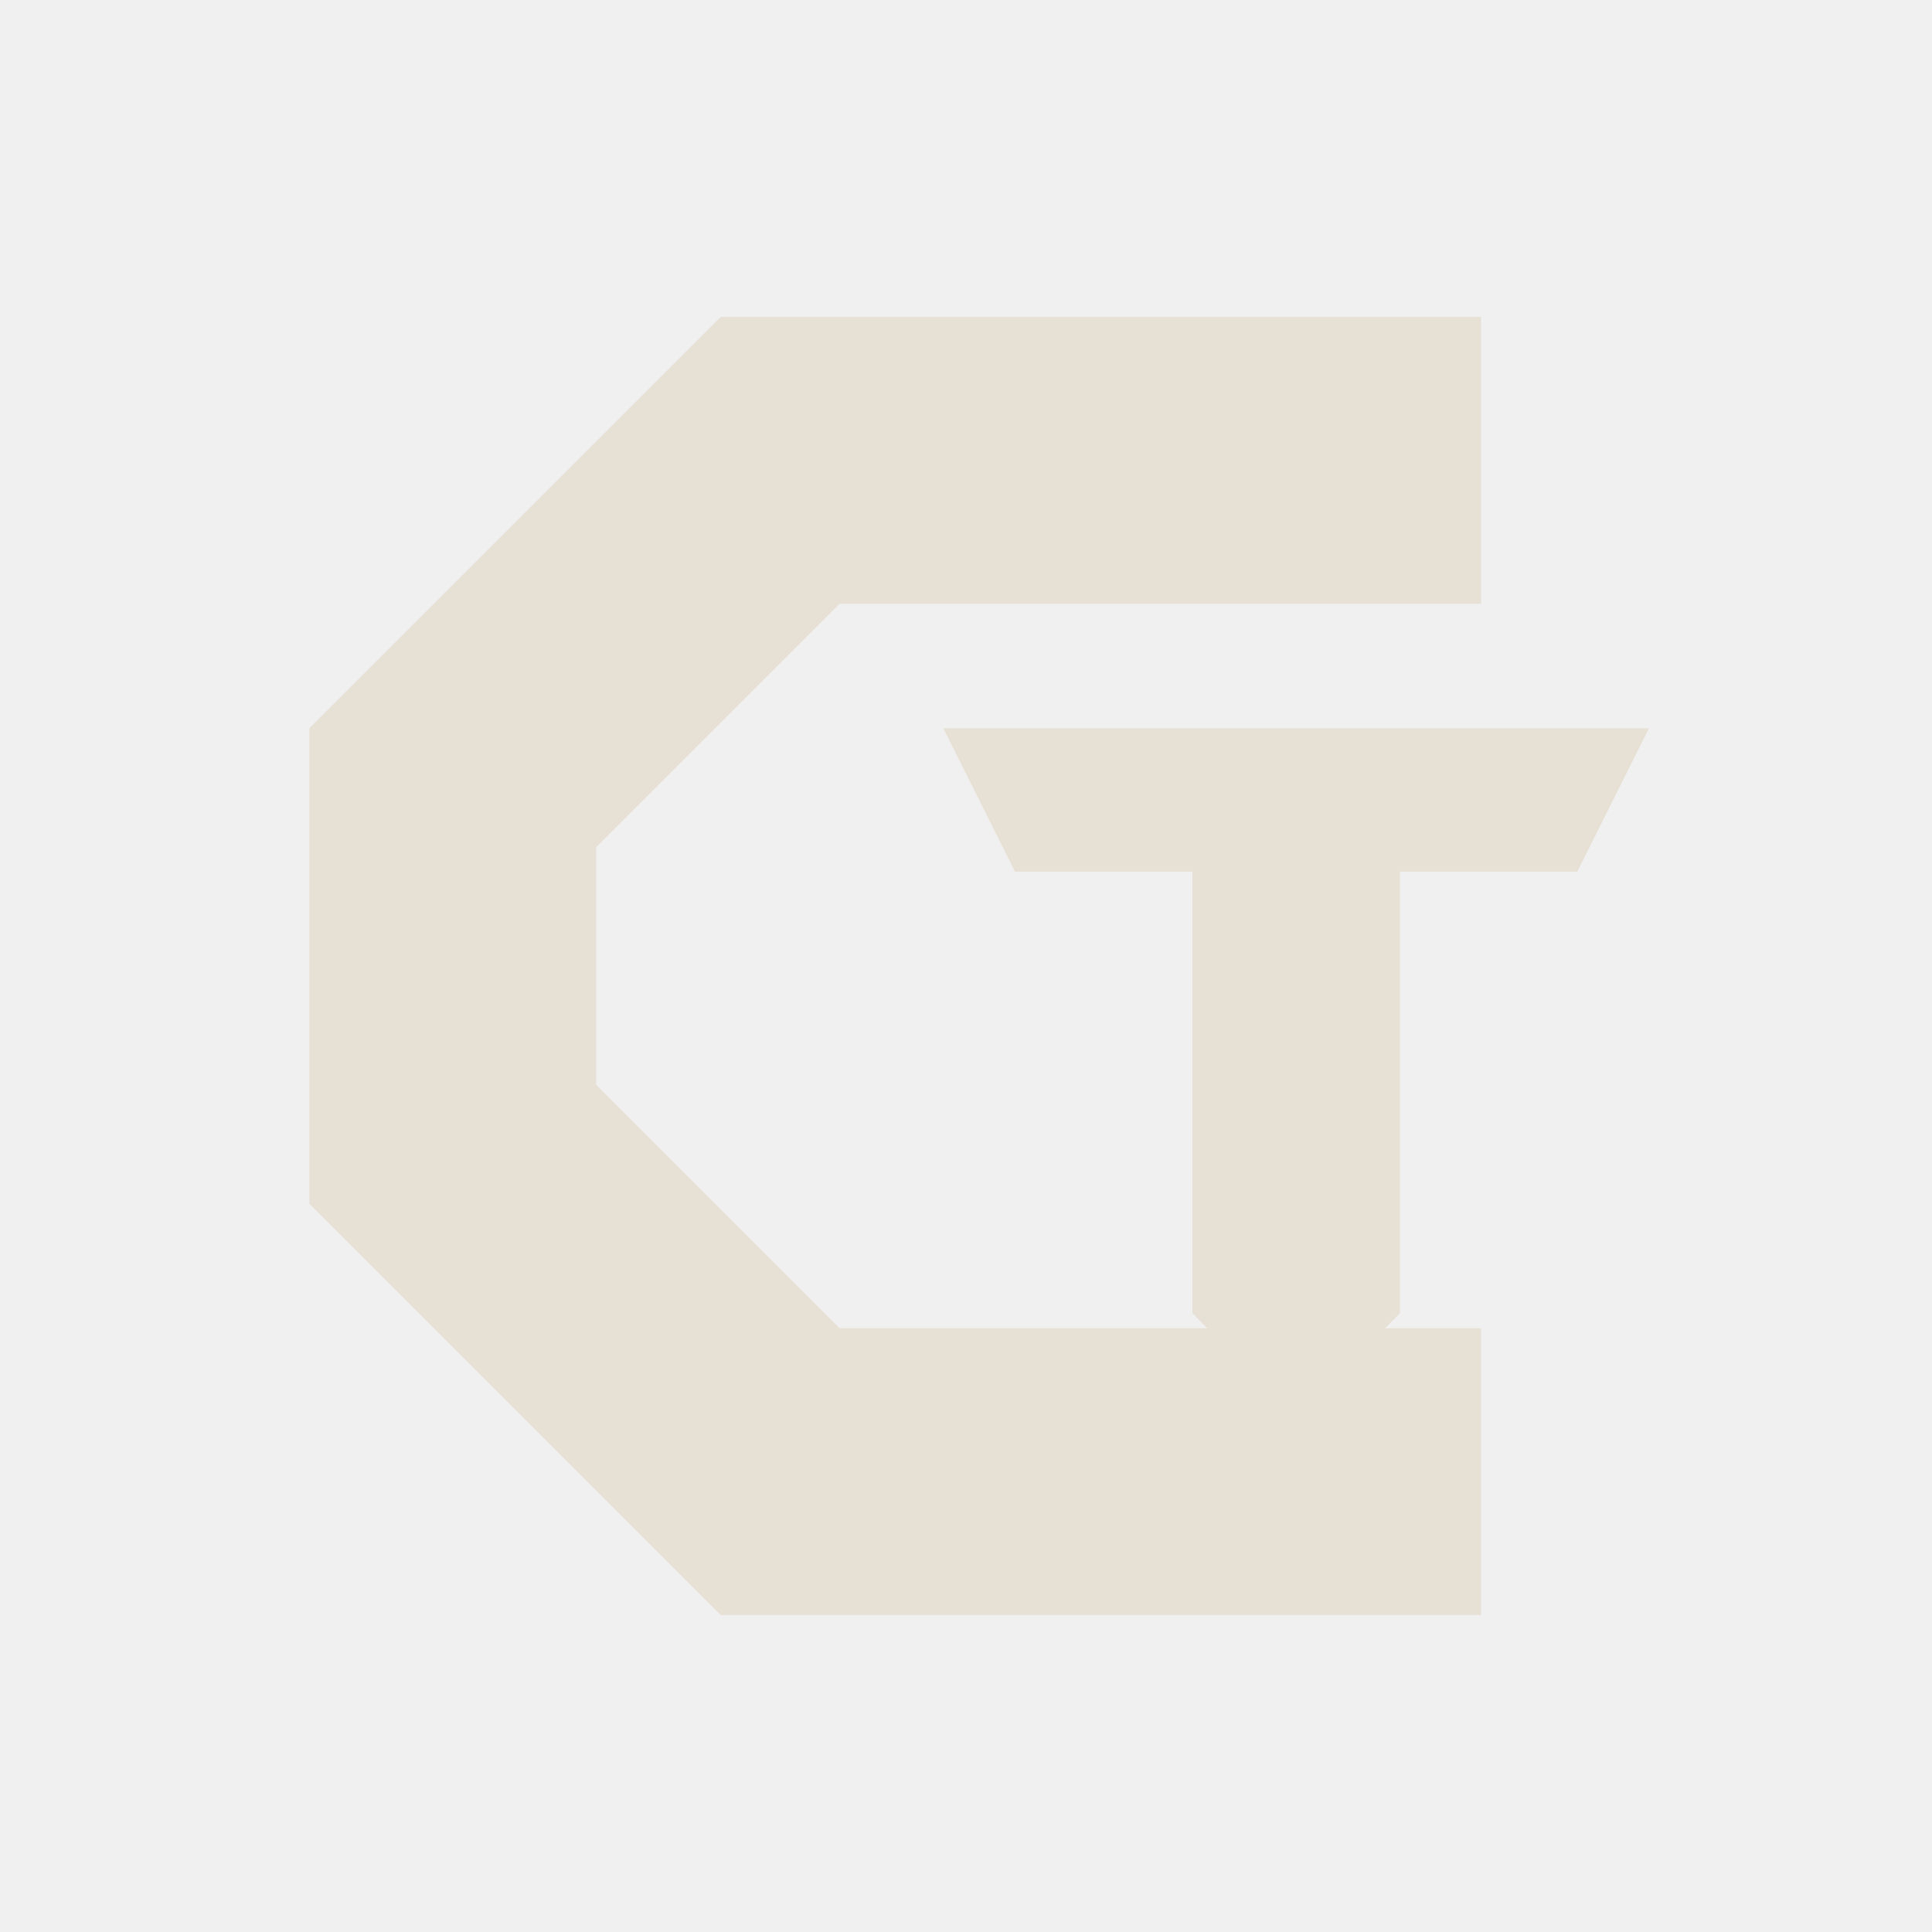
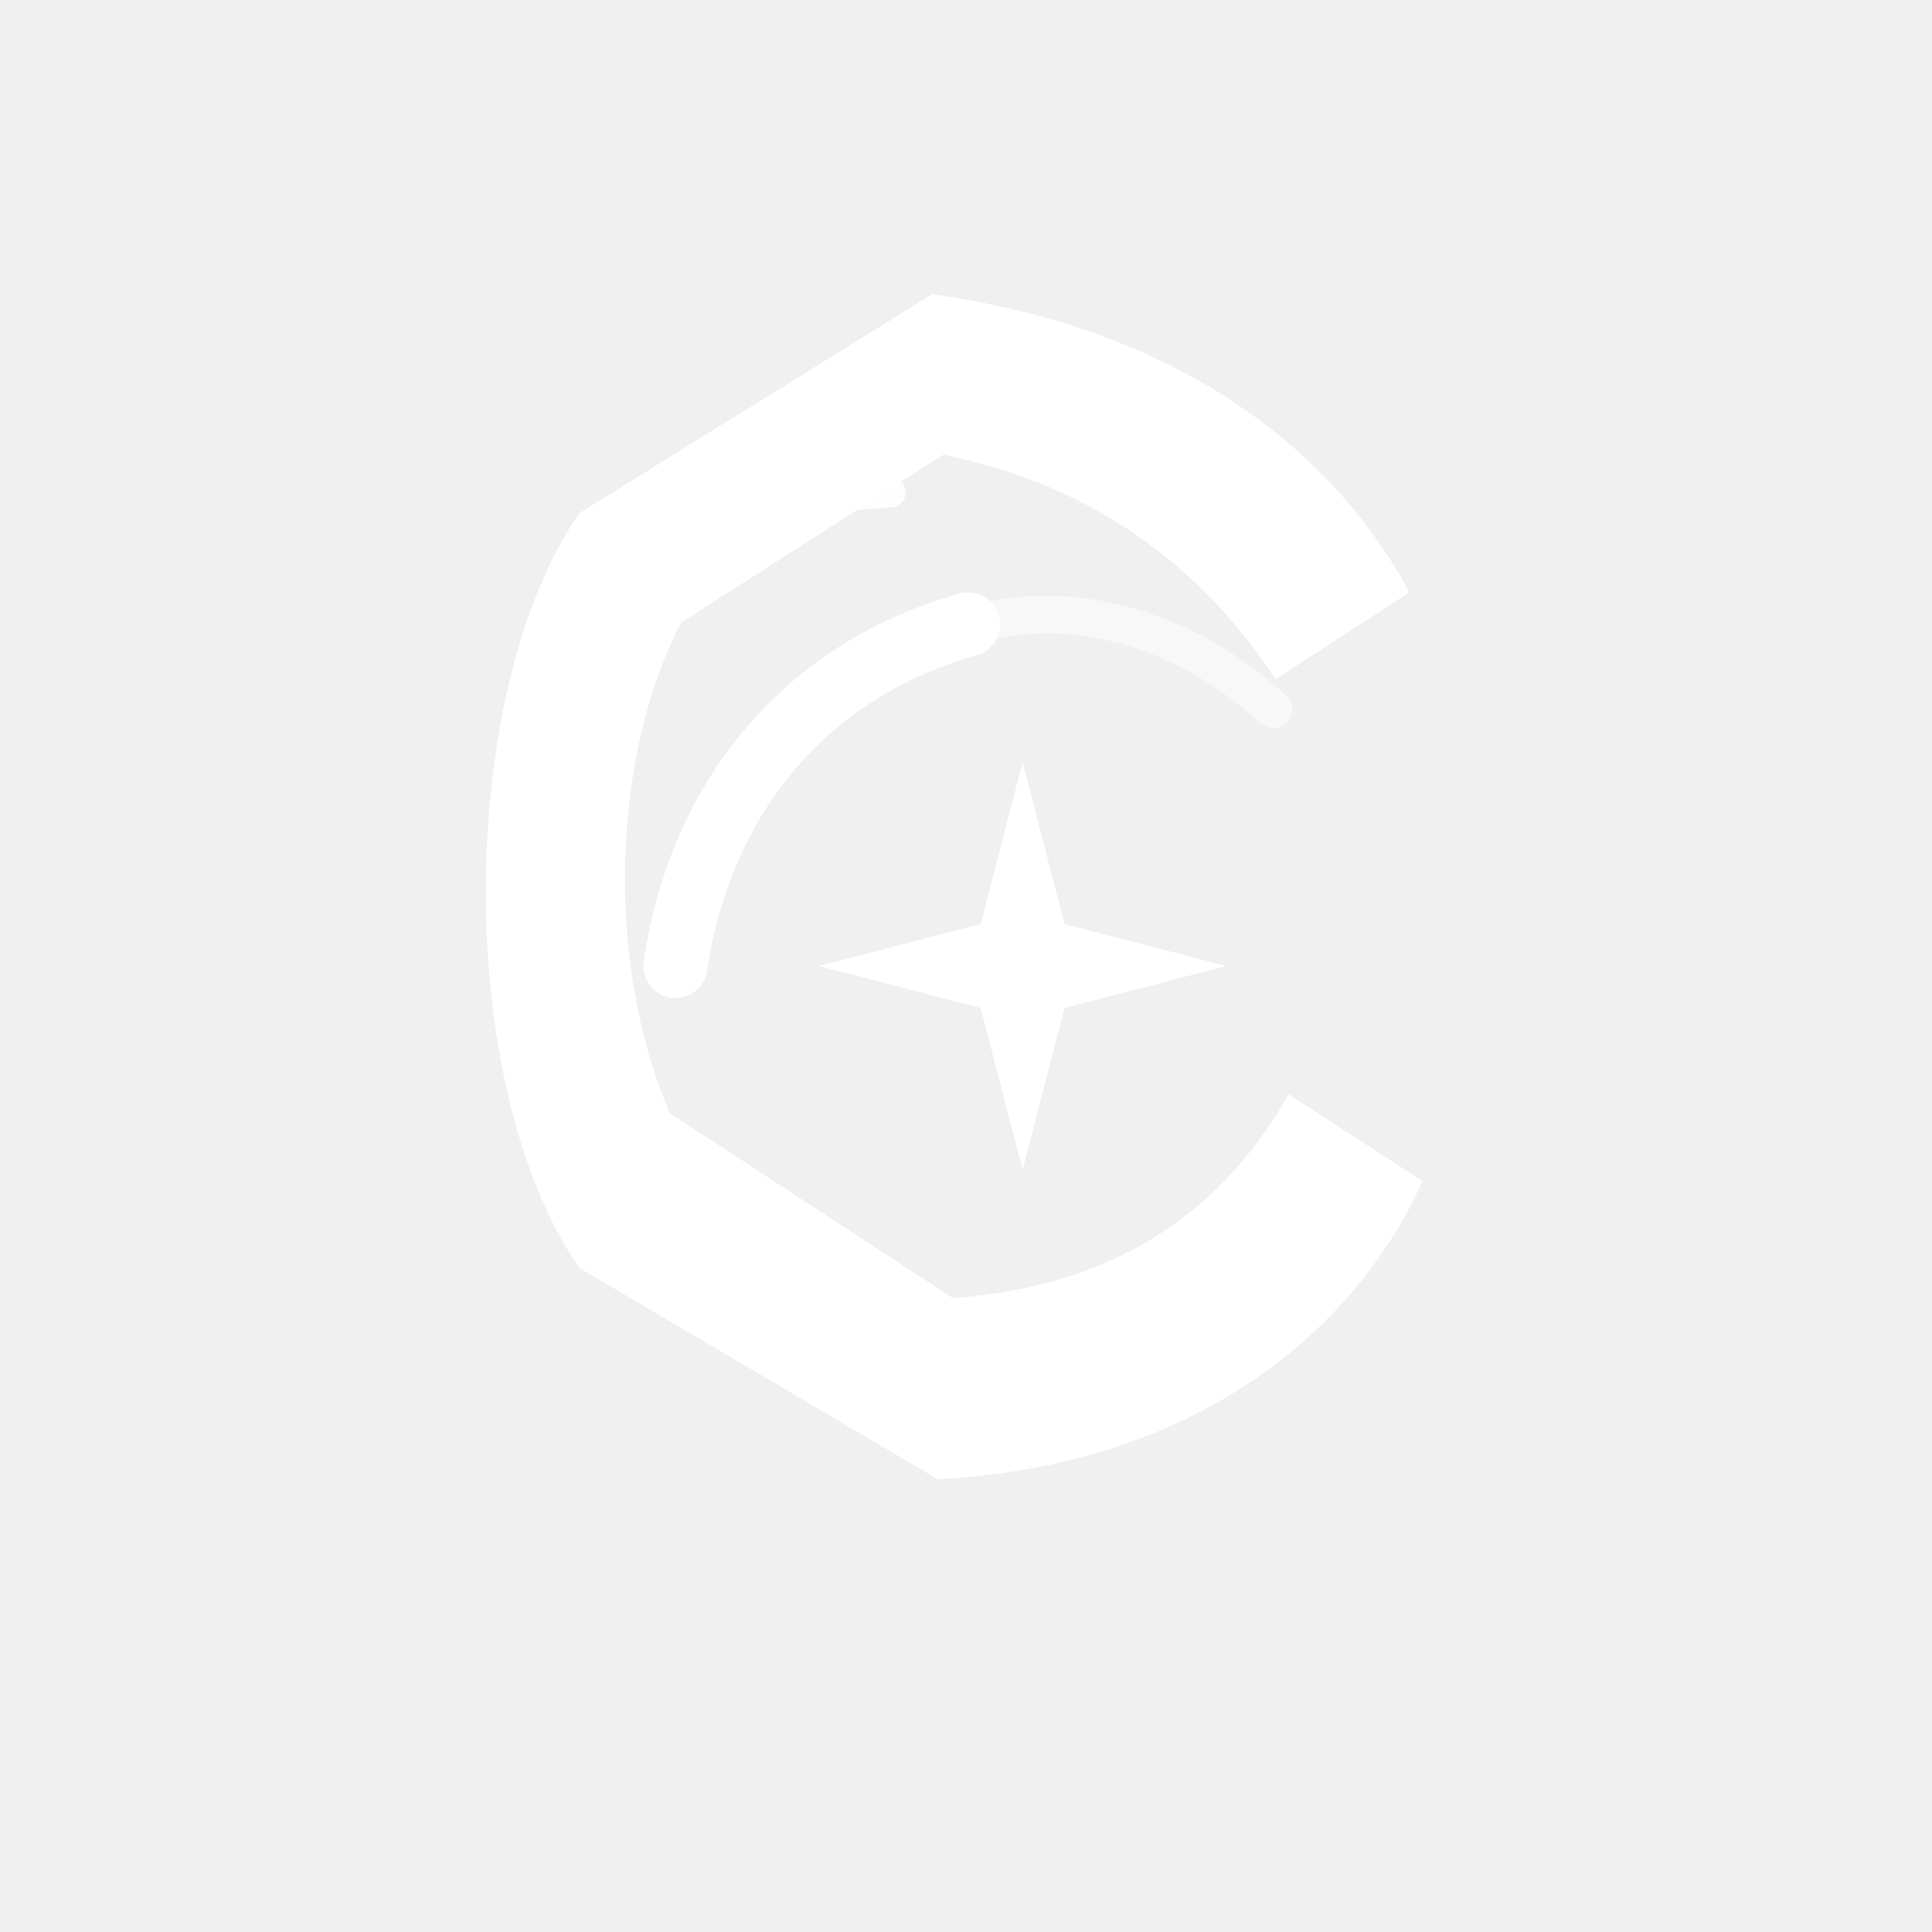
<svg xmlns="http://www.w3.org/2000/svg" viewBox="0 0 1024 1024" role="img" aria-labelledby="title desc">
-   <path d="M785 168H382L164 386V638L382 856H785V704H445L316 575V449L445 320H785V168Z" fill="#E7E0D5" />
-   <path d="M500 386H874L836 462H538L500 386Z" fill="#E7E0D5" />
-   <path d="M632 444H742V696L687 752L632 696V444Z" fill="#E7E0D5" />
+   <path d="M307 272 L494 156 C625 174 707 239 747 314 L676 360 C639 303 581 257 500 241 L361 330 C325 399 320 508 355 590 L505 688 C591 682 648 642 683 580 L754 626 C718 706 633 777 497 784 L307 672 C240 575 242 366 307 272 Z" fill="#FFFFFF" />
+   <path d="M311 333 C348 291 405 264 472 261" fill="none" stroke="#FFFFFF" stroke-width="16" stroke-linecap="round" opacity="0.9" />
+   <path d="M358 512 C371 423 427 355 513 331" fill="none" stroke="#FFFFFF" stroke-width="34" stroke-linecap="round" />
+   <path d="M514 331 C571 316 629 334 675 376" fill="none" stroke="#FFFFFF" stroke-width="20" stroke-linecap="round" opacity="0.5" />
+   <path d="M542 404 L570 512 L542 620 L514 512 Z" fill="#FFFFFF" />
+   <path d="M434 512 L542 484 L650 512 L542 540 Z" fill="#FFFFFF" />
</svg>
